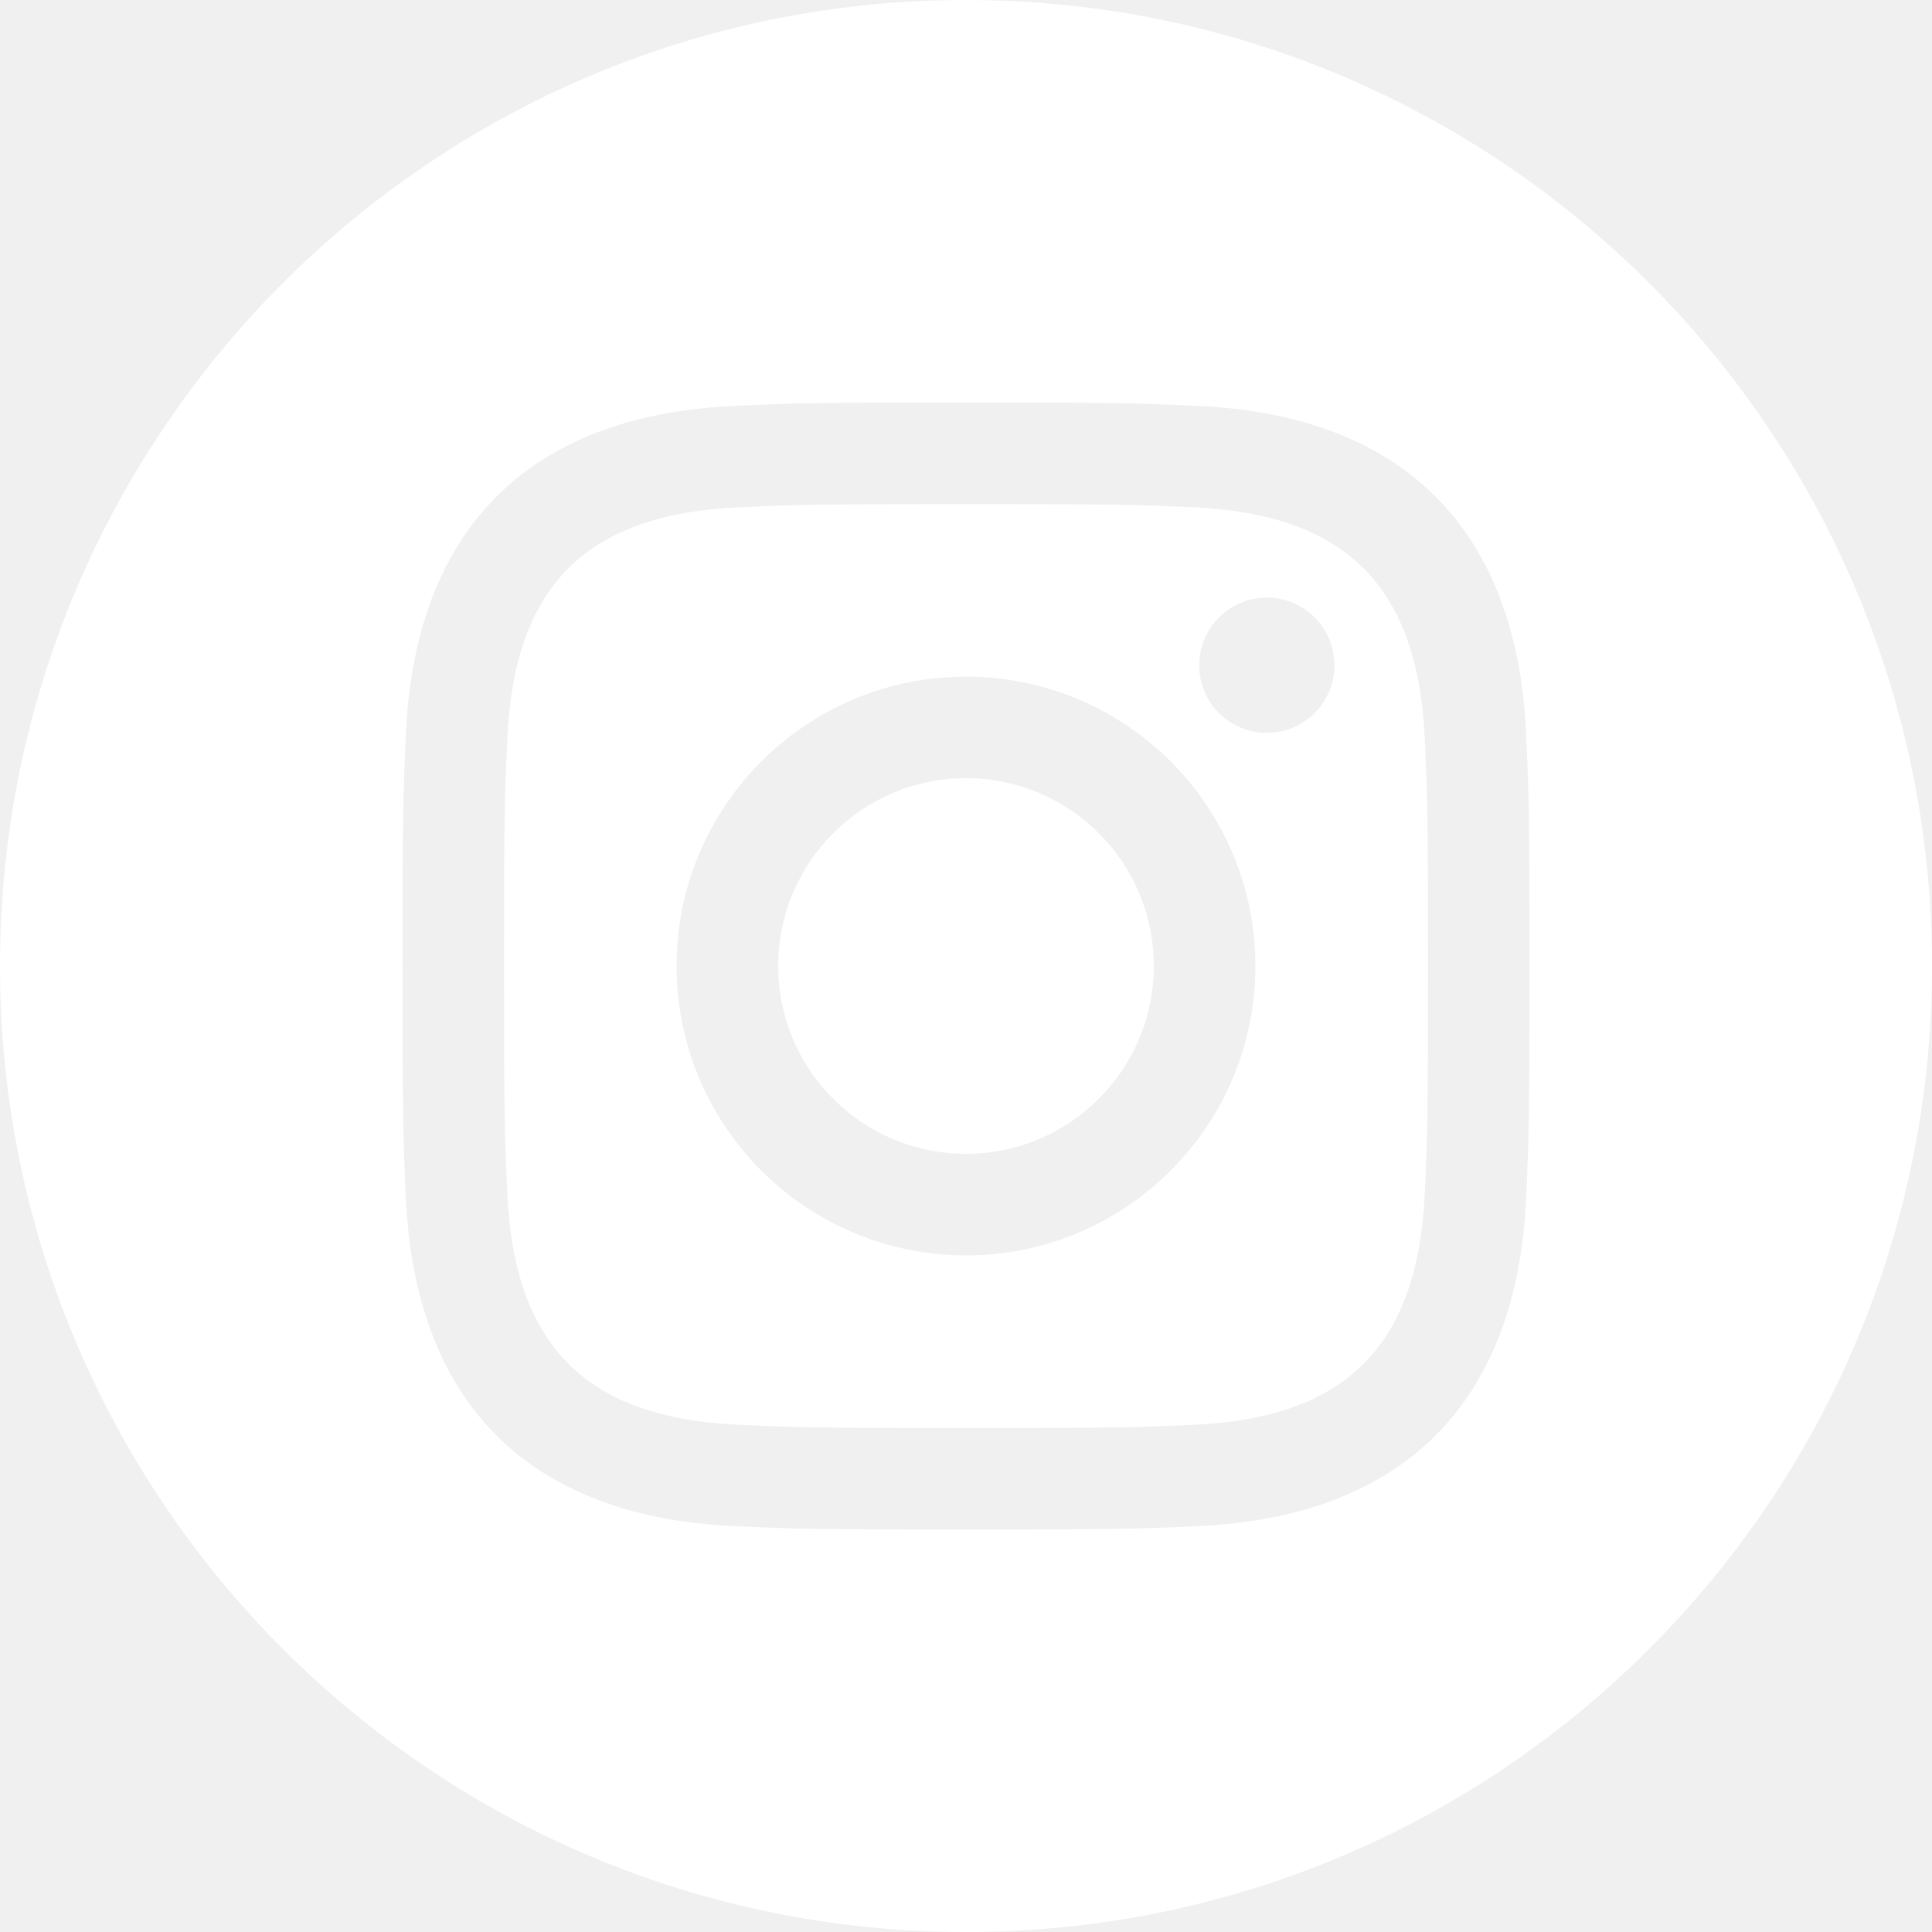
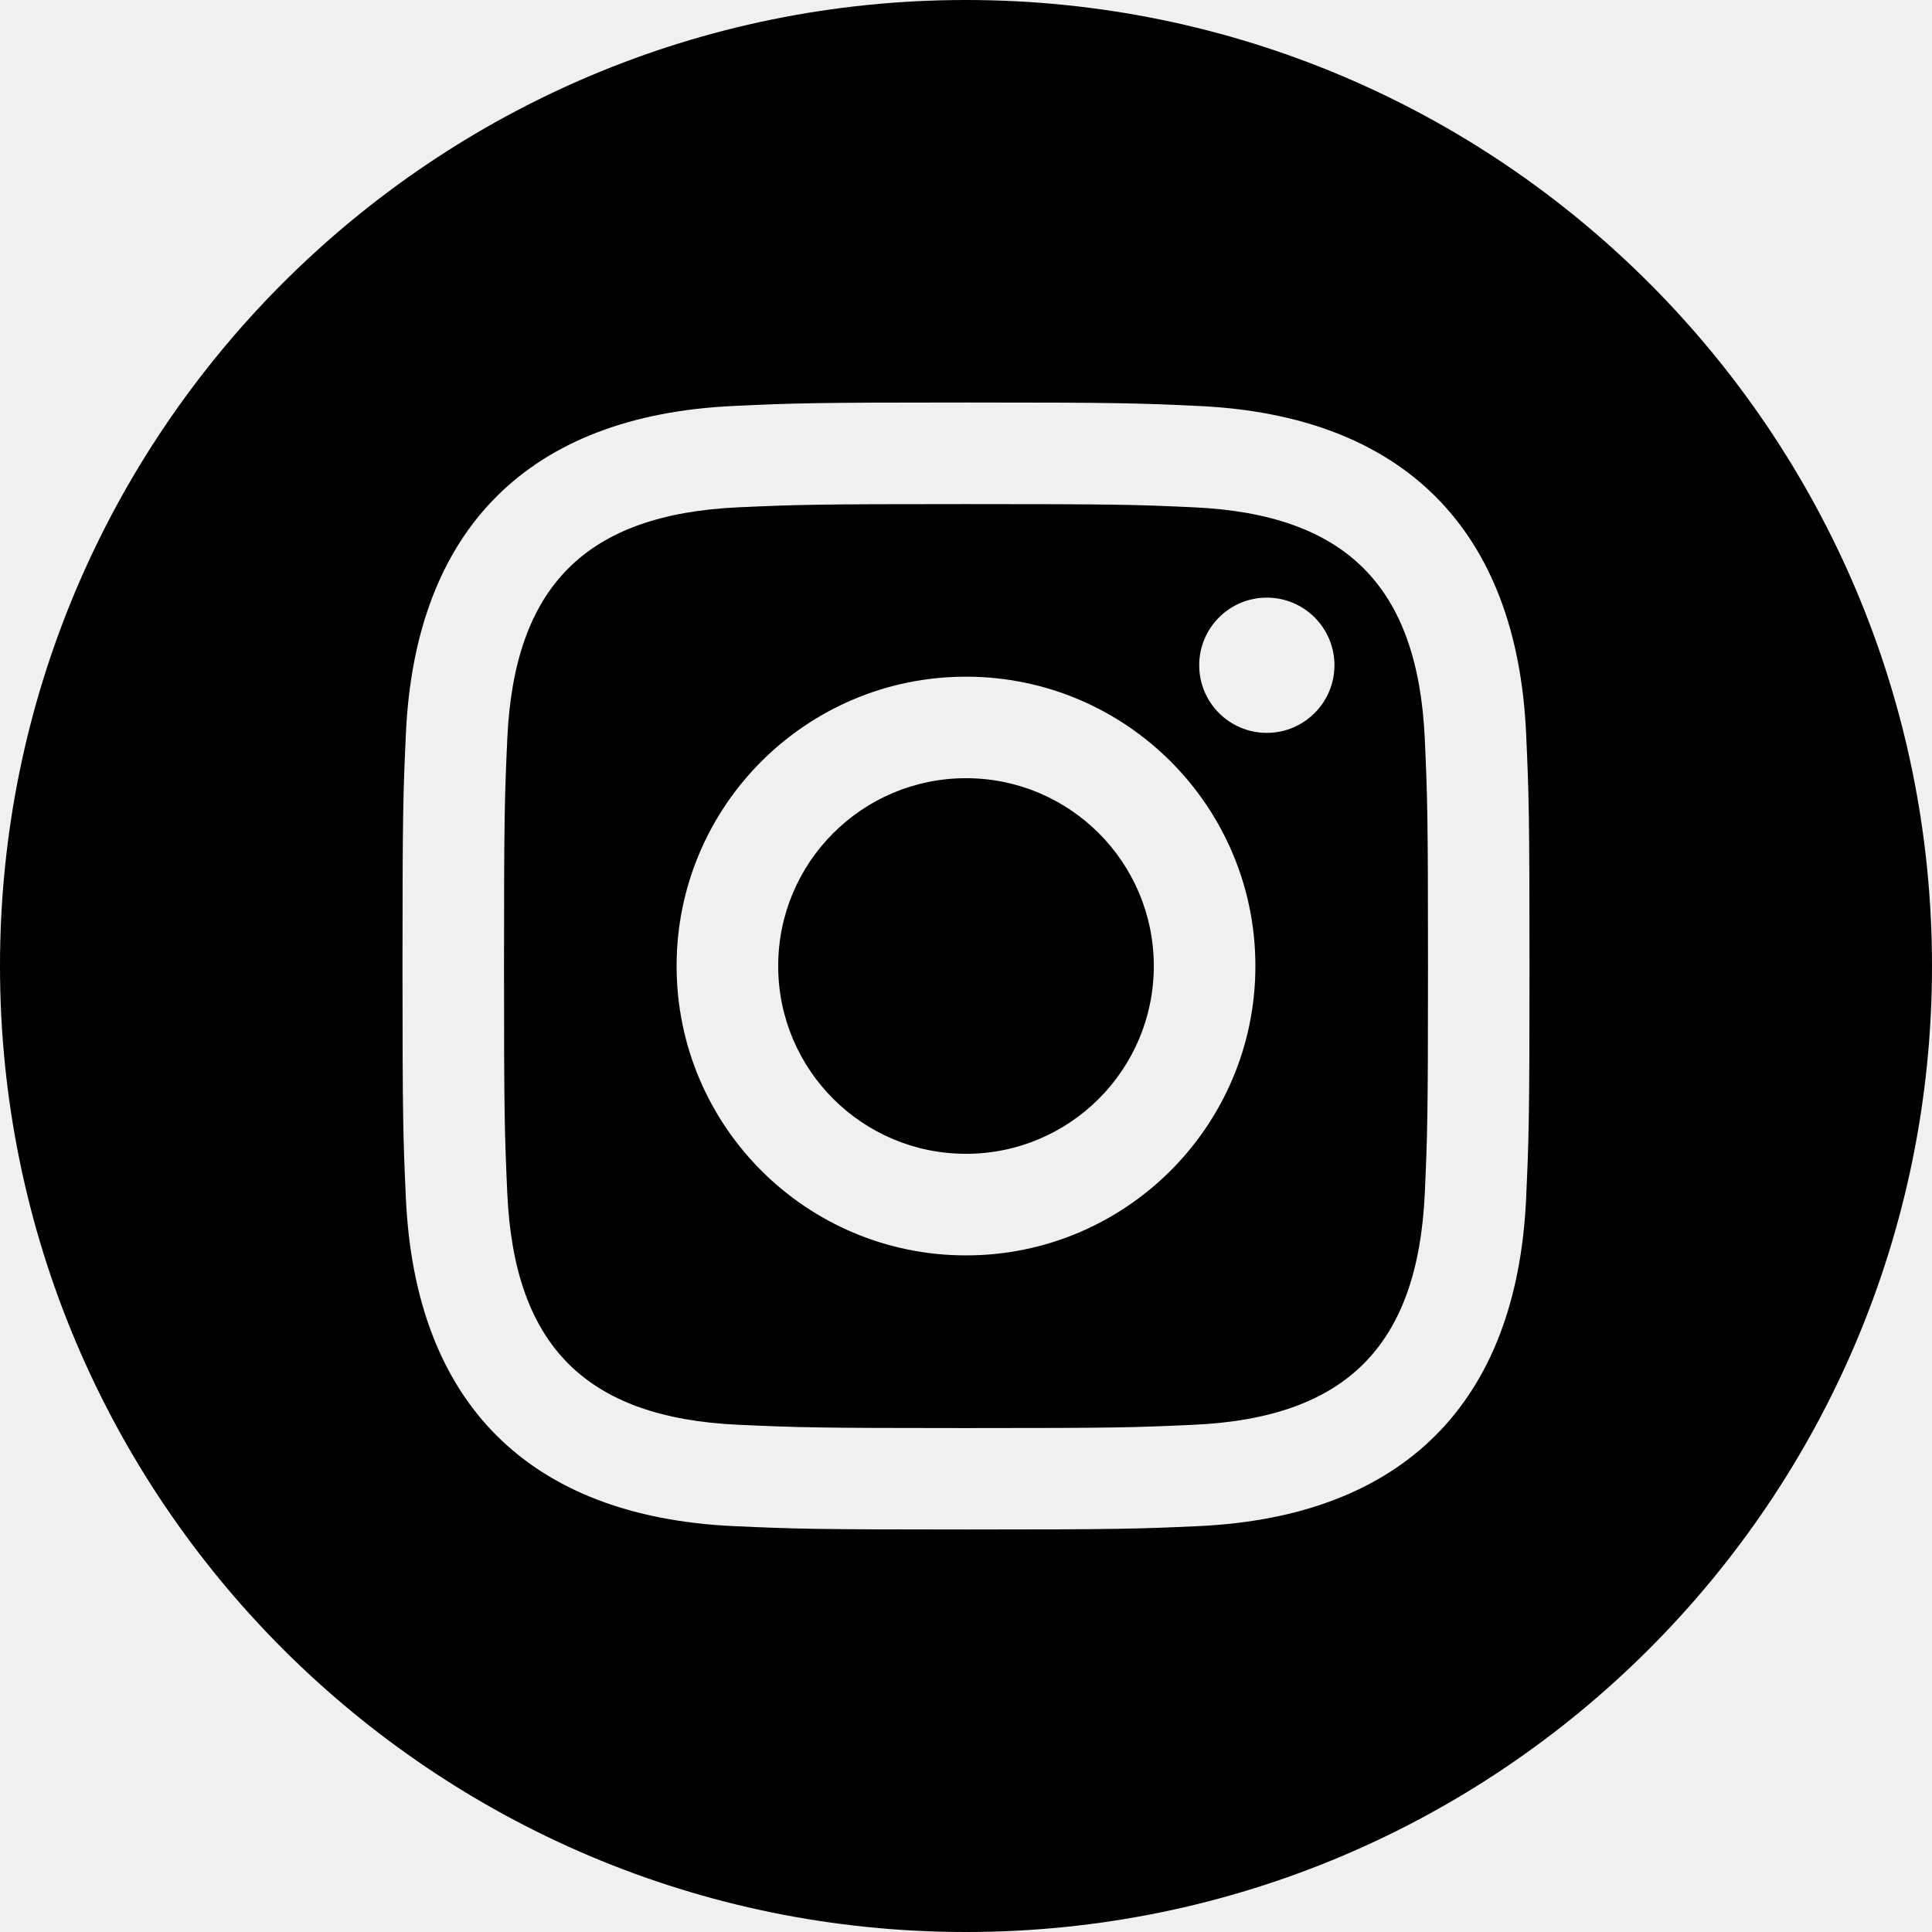
- <svg xmlns="http://www.w3.org/2000/svg" width="24" height="24" viewBox="0 0 24 24">
-   <g fill="#fff" stroke="none">
+ <svg xmlns="http://www.w3.org/2000/svg" viewBox="0 0 24 24">
+   <g stroke="none">
    <path d="M14.829 6.302c-.738-.034-.96-.04-2.829-.04s-2.09.007-2.828.04c-1.899.087-2.783.986-2.87 2.87-.033.738-.041.959-.041 2.828s.008 2.09.041 2.829c.087 1.879.967 2.783 2.87 2.87.737.033.959.041 2.828.041 1.87 0 2.091-.007 2.829-.041 1.899-.086 2.782-.988 2.87-2.87.033-.738.04-.96.04-2.829s-.007-2.09-.04-2.828c-.088-1.883-.973-2.783-2.87-2.87zm-2.829 9.293c-1.985 0-3.595-1.609-3.595-3.595 0-1.985 1.61-3.594 3.595-3.594s3.595 1.609 3.595 3.594c0 1.985-1.61 3.595-3.595 3.595zm3.737-6.491c-.464 0-.84-.376-.84-.84 0-.464.376-.84.84-.84.464 0 .84.376.84.84 0 .463-.376.84-.84.84zm-1.404 2.896c0 1.289-1.045 2.333-2.333 2.333s-2.333-1.044-2.333-2.333c0-1.289 1.045-2.333 2.333-2.333s2.333 1.044 2.333 2.333zm-2.333-12c-6.627 0-12 5.373-12 12s5.373 12 12 12 12-5.373 12-12-5.373-12-12-12zm6.958 14.886c-.115 2.545-1.532 3.955-4.071 4.072-.747.034-.986.042-2.887.042s-2.139-.008-2.886-.042c-2.544-.117-3.955-1.529-4.072-4.072-.034-.746-.042-.985-.042-2.886 0-1.901.008-2.139.042-2.886.117-2.544 1.529-3.955 4.072-4.071.747-.035.985-.043 2.886-.043s2.14.008 2.887.043c2.545.117 3.957 1.532 4.071 4.071.034.747.042.985.042 2.886 0 1.901-.008 2.14-.042 2.886z" />
  </g>
</svg>
